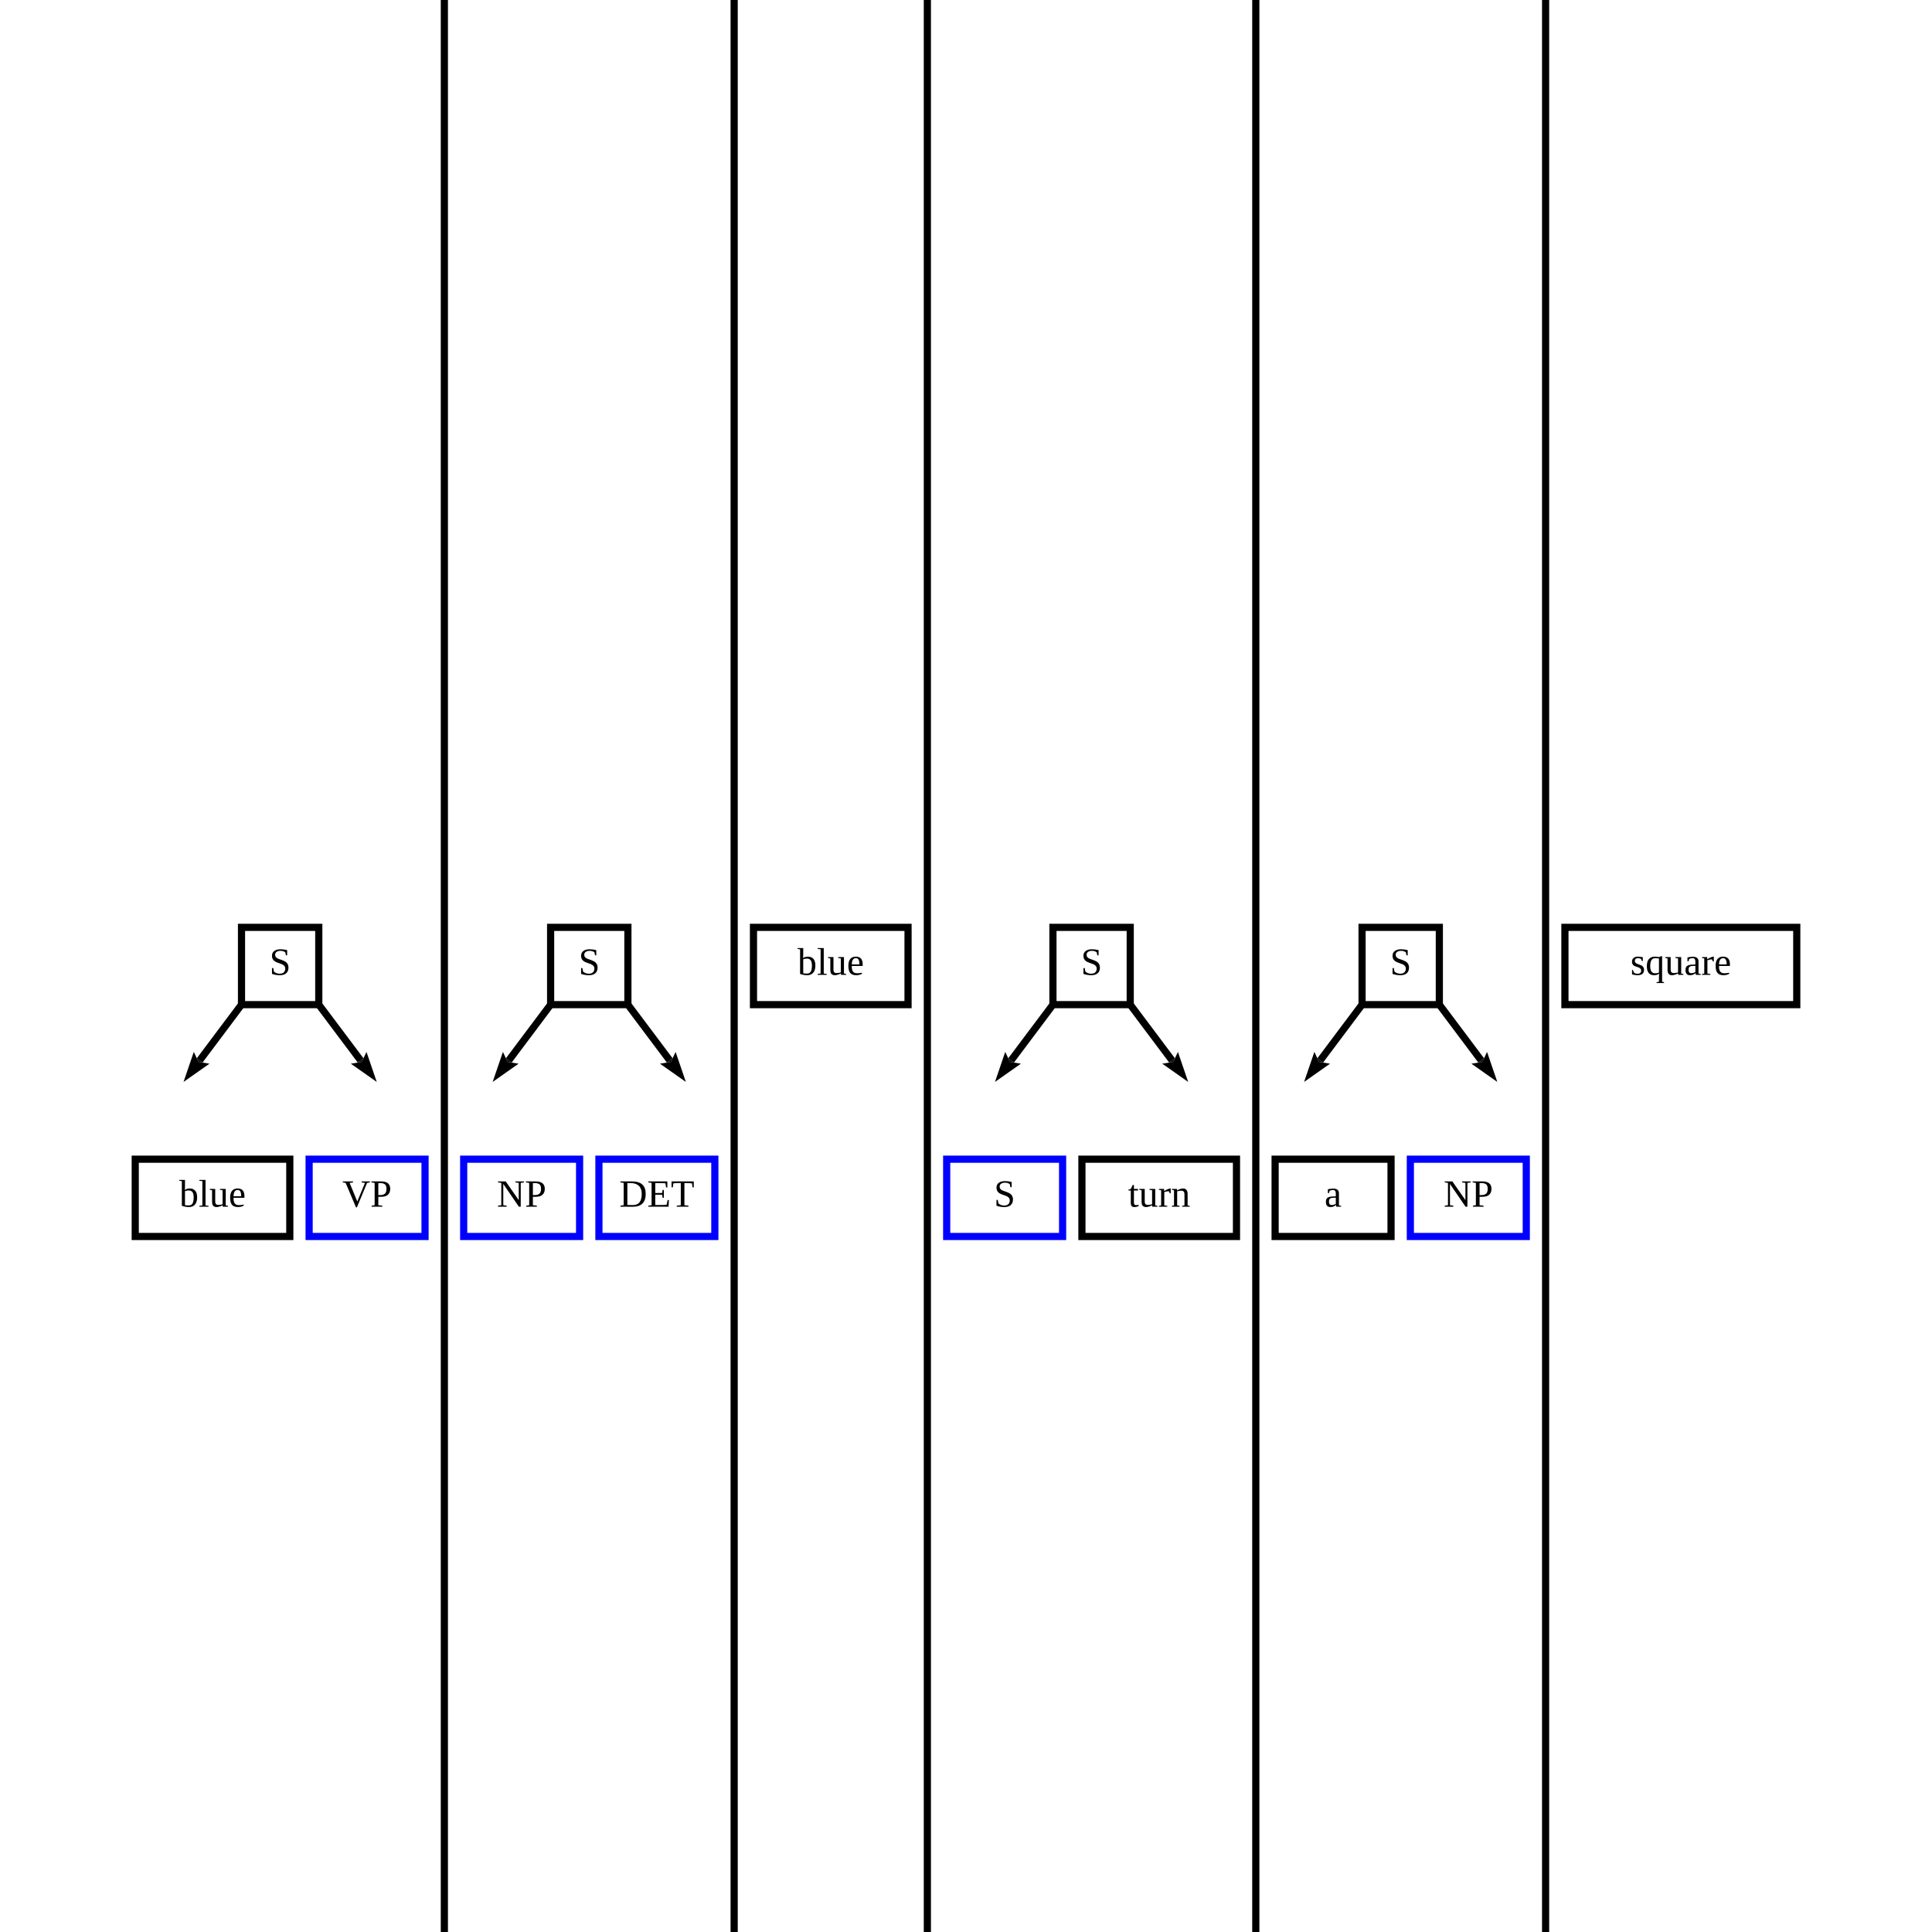
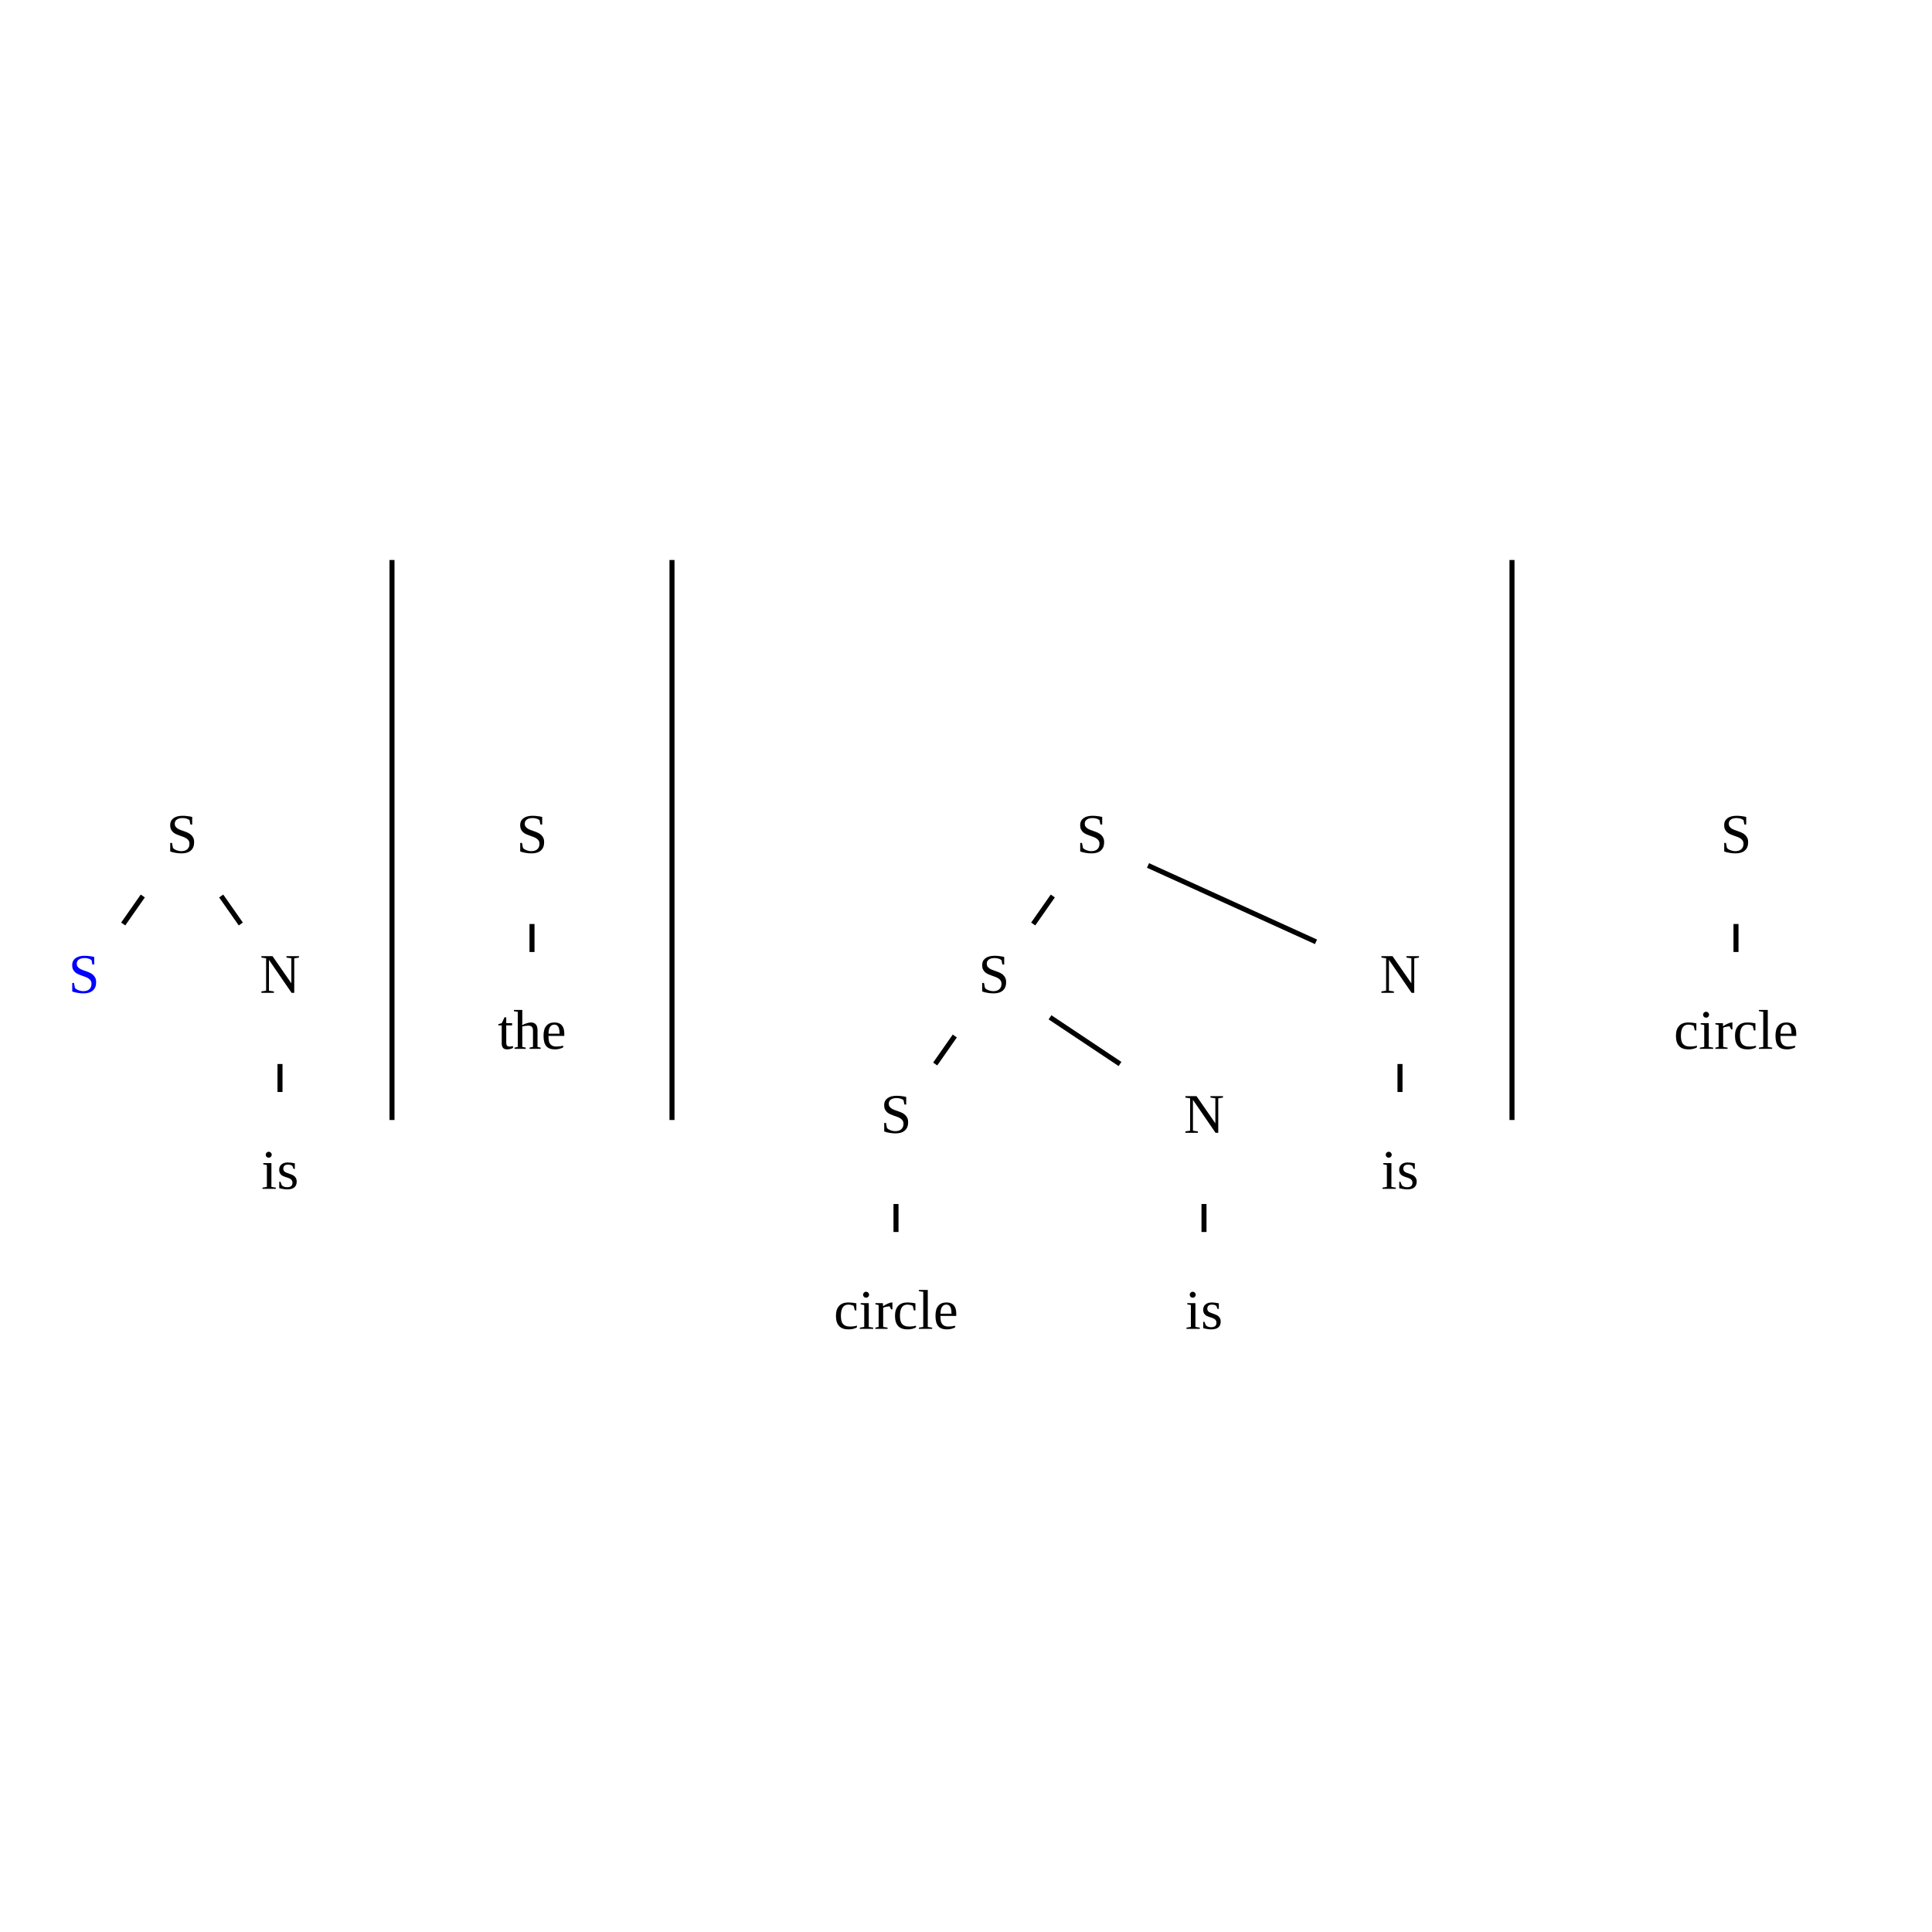
<svg xmlns="http://www.w3.org/2000/svg" height="500" stroke-opacity="1" viewBox="0.0 0.0 500.0 500.0" font-size="1" width="500" stroke="rgb(0,0,0)" version="1.1">
  <defs />
-   <g stroke-linejoin="miter" stroke-opacity="1.0" fill-opacity="0.0" stroke="rgb(0,0,0)" stroke-width="1.855" fill="rgb(0,0,0)" stroke-linecap="butt" stroke-miterlimit="10.0">
-     <path d="M 465,260 l -0,-20 h -60 l -0,20 Z" />
+   <g stroke-linejoin="miter" stroke-opacity="1.0" fill-opacity="0.0" stroke="rgb(0,0,0)" stroke-width="0.0" fill="rgb(0,0,0)" stroke-linecap="butt" stroke-miterlimit="10.0">
+     <path d="M 500,282.609 l -0,-28.985 h -101.449 l -0,28.985 Z" />
  </g>
-   <g stroke-linejoin="miter" stroke-opacity="1.0" fill-opacity="1.0" font-size="10.0px" stroke="rgb(0,0,0)" stroke-width="1.855" fill="rgb(0,0,0)" stroke-linecap="butt" stroke-miterlimit="10.0">
-     <text dominant-baseline="middle" transform="matrix(1,0,0,1,435,250)" stroke="none" text-anchor="middle">square</text>
+   <g stroke-linejoin="miter" stroke-opacity="1.0" fill-opacity="1.0" font-size="14.493px" stroke="rgb(0,0,0)" stroke-width="1.297" fill="rgb(0,0,0)" stroke-linecap="butt" stroke-miterlimit="10.0">
+     <text dominant-baseline="middle" transform="matrix(1,0,0,1,449.2754,268.1159)" stroke="none" text-anchor="middle">circle</text>
  </g>
-   <g stroke-linejoin="miter" stroke-opacity="1.0" fill-opacity="0.0" stroke="rgb(0,0,0)" stroke-width="1.855" fill="rgb(0,0,0)" stroke-linecap="butt" stroke-miterlimit="10.0">
-     <path d="M 400,0 v 500 " />
+   <g stroke-linejoin="miter" stroke-opacity="1.0" fill-opacity="0.0" stroke="rgb(0,0,0)" stroke-width="1.297" fill="rgb(0,0,0)" stroke-linecap="butt" stroke-miterlimit="10.0">
+     <path d="M 449.275,239.13 v 7.246 " />
  </g>
-   <g stroke-linejoin="miter" stroke-opacity="1.0" fill-opacity="0.0" stroke="rgb(0,0,255)" stroke-width="1.855" fill="rgb(0,0,0)" stroke-linecap="butt" stroke-miterlimit="10.0">
-     <path d="M 395,320 l -0,-20 h -30 l -0,20 Z" />
+   <g stroke-linejoin="miter" stroke-opacity="1.0" fill-opacity="0.0" stroke="rgb(0,0,0)" stroke-width="0.0" fill="rgb(0,0,0)" stroke-linecap="butt" stroke-miterlimit="10.0">
+     <path d="M 500,231.884 l -0,-28.985 h -101.449 l -0,28.985 Z" />
  </g>
-   <g stroke-linejoin="miter" stroke-opacity="1.0" fill-opacity="1.0" font-size="10.0px" stroke="rgb(0,0,0)" stroke-width="1.855" fill="rgb(0,0,0)" stroke-linecap="butt" stroke-miterlimit="10.0">
-     <text dominant-baseline="middle" transform="matrix(1,0,0,1,380,310)" stroke="none" text-anchor="middle">NP</text>
+   <g stroke-linejoin="miter" stroke-opacity="1.0" fill-opacity="1.0" font-size="14.493px" stroke="rgb(0,0,0)" stroke-width="1.297" fill="rgb(0,0,0)" stroke-linecap="butt" stroke-miterlimit="10.0">
+     <text dominant-baseline="middle" transform="matrix(1,0,0,1,449.2754,217.3913)" stroke="none" text-anchor="middle">S</text>
  </g>
-   <g stroke-linejoin="miter" stroke-opacity="1.0" fill-opacity="0.0" stroke="rgb(0,0,0)" stroke-width="1.855" fill="rgb(0,0,0)" stroke-linecap="butt" stroke-miterlimit="10.0">
-     <path d="M 360,320 l -0,-20 h -30 l -0,20 Z" />
+   <g stroke-linejoin="miter" stroke-opacity="1.0" fill-opacity="0.0" stroke="rgb(0,0,0)" stroke-width="1.297" fill="rgb(0,0,0)" stroke-linecap="butt" stroke-miterlimit="10.0">
+     <path d="M 391.304,144.928 v 144.928 " />
  </g>
-   <g stroke-linejoin="miter" stroke-opacity="1.0" fill-opacity="1.0" font-size="10.0px" stroke="rgb(0,0,0)" stroke-width="1.855" fill="rgb(0,0,0)" stroke-linecap="butt" stroke-miterlimit="10.0">
-     <text dominant-baseline="middle" transform="matrix(1,0,0,1,345,310)" stroke="none" text-anchor="middle">a</text>
+   <g stroke-linejoin="miter" stroke-opacity="1.0" fill-opacity="0.0" stroke="rgb(0,0,0)" stroke-width="0.0" fill="rgb(0,0,0)" stroke-linecap="butt" stroke-miterlimit="10.0">
+     <path d="M 384.058,318.841 l -0,-28.985 h -43.478 l -0,28.985 Z" />
  </g>
-   <g stroke-linejoin="miter" stroke-opacity="1.0" fill-opacity="0.0" stroke="rgb(0,0,0)" stroke-width="1.855" fill="rgb(0,0,0)" stroke-linecap="butt" stroke-miterlimit="10.0">
-     <path d="M 352.5,260 l -10.827,14.436 " />
+   <g stroke-linejoin="miter" stroke-opacity="1.0" fill-opacity="1.0" font-size="14.493px" stroke="rgb(0,0,0)" stroke-width="1.297" fill="rgb(0,0,0)" stroke-linecap="butt" stroke-miterlimit="10.0">
+     <text dominant-baseline="middle" transform="matrix(1,0,0,1,362.3188,304.3478)" stroke="none" text-anchor="middle">is</text>
+   </g>
+   <g stroke-linejoin="miter" stroke-opacity="1.0" fill-opacity="0.0" stroke="rgb(0,0,0)" stroke-width="1.297" fill="rgb(0,0,0)" stroke-linecap="butt" stroke-miterlimit="10.0">
+     <path d="M 362.319,275.362 v 7.246 " />
+   </g>
+   <g stroke-linejoin="miter" stroke-opacity="1.0" fill-opacity="0.0" stroke="rgb(0,0,0)" stroke-width="0.0" fill="rgb(0,0,0)" stroke-linecap="butt" stroke-miterlimit="10.0">
+     <path d="M 384.058,268.116 l -0,-28.985 h -43.478 l -0,28.985 Z" />
+   </g>
+   <g stroke-linejoin="miter" stroke-opacity="1.0" fill-opacity="1.0" font-size="14.493px" stroke="rgb(0,0,0)" stroke-width="1.297" fill="rgb(0,0,0)" stroke-linecap="butt" stroke-miterlimit="10.0">
+     <text dominant-baseline="middle" transform="matrix(1,0,0,1,362.3188,253.6232)" stroke="none" text-anchor="middle">N</text>
+   </g>
+   <g stroke-linejoin="miter" stroke-opacity="1.0" fill-opacity="0.0" stroke="rgb(0,0,0)" stroke-width="0.0" fill="rgb(0,0,0)" stroke-linecap="butt" stroke-miterlimit="10.0">
+     <path d="M 333.333,355.072 l -0,-28.985 h -43.478 l -0,28.985 Z" />
+   </g>
+   <g stroke-linejoin="miter" stroke-opacity="1.0" fill-opacity="1.0" font-size="14.493px" stroke="rgb(0,0,0)" stroke-width="1.297" fill="rgb(0,0,0)" stroke-linecap="butt" stroke-miterlimit="10.0">
+     <text dominant-baseline="middle" transform="matrix(1,0,0,1,311.5942,340.5797)" stroke="none" text-anchor="middle">is</text>
+   </g>
+   <g stroke-linejoin="miter" stroke-opacity="1.0" fill-opacity="0.0" stroke="rgb(0,0,0)" stroke-width="1.297" fill="rgb(0,0,0)" stroke-linecap="butt" stroke-miterlimit="10.0">
+     <path d="M 311.594,311.594 v 7.246 " />
+   </g>
+   <g stroke-linejoin="miter" stroke-opacity="1.0" fill-opacity="0.0" stroke="rgb(0,0,0)" stroke-width="0.0" fill="rgb(0,0,0)" stroke-linecap="butt" stroke-miterlimit="10.0">
+     <path d="M 333.333,304.348 l -0,-28.985 h -43.478 l -0,28.985 Z" />
+   </g>
+   <g stroke-linejoin="miter" stroke-opacity="1.0" fill-opacity="1.0" font-size="14.493px" stroke="rgb(0,0,0)" stroke-width="1.297" fill="rgb(0,0,0)" stroke-linecap="butt" stroke-miterlimit="10.0">
+     <text dominant-baseline="middle" transform="matrix(1,0,0,1,311.5942,289.8551)" stroke="none" text-anchor="middle">N</text>
+   </g>
+   <g stroke-linejoin="miter" stroke-opacity="1.0" fill-opacity="0.0" stroke="rgb(0,0,0)" stroke-width="0.0" fill="rgb(0,0,0)" stroke-linecap="butt" stroke-miterlimit="10.0">
+     <path d="M 282.609,355.072 l -0,-28.985 h -101.449 l -0,28.985 Z" />
+   </g>
+   <g stroke-linejoin="miter" stroke-opacity="1.0" fill-opacity="1.0" font-size="14.493px" stroke="rgb(0,0,0)" stroke-width="1.297" fill="rgb(0,0,0)" stroke-linecap="butt" stroke-miterlimit="10.0">
+     <text dominant-baseline="middle" transform="matrix(1,0,0,1,231.8841,340.5797)" stroke="none" text-anchor="middle">circle</text>
+   </g>
+   <g stroke-linejoin="miter" stroke-opacity="1.0" fill-opacity="0.0" stroke="rgb(0,0,0)" stroke-width="1.297" fill="rgb(0,0,0)" stroke-linecap="butt" stroke-miterlimit="10.0">
+     <path d="M 231.884,311.594 v 7.246 " />
+   </g>
+   <g stroke-linejoin="miter" stroke-opacity="1.0" fill-opacity="0.0" stroke="rgb(0,0,0)" stroke-width="0.0" fill="rgb(0,0,0)" stroke-linecap="butt" stroke-miterlimit="10.0">
+     <path d="M 282.609,304.348 l -0,-28.985 h -101.449 l -0,28.985 Z" />
+   </g>
+   <g stroke-linejoin="miter" stroke-opacity="1.0" fill-opacity="1.0" font-size="14.493px" stroke="rgb(0,0,0)" stroke-width="1.297" fill="rgb(0,0,0)" stroke-linecap="butt" stroke-miterlimit="10.0">
+     <text dominant-baseline="middle" transform="matrix(1,0,0,1,231.8841,289.8551)" stroke="none" text-anchor="middle">S</text>
+   </g>
+   <g stroke-linejoin="miter" stroke-opacity="1.0" fill-opacity="0.0" stroke="rgb(0,0,0)" stroke-width="0.0" fill="rgb(0,0,0)" stroke-linecap="butt" stroke-miterlimit="10.0">
+     <path d="M 271.739,268.116 l -0,-28.985 h -28.985 l -0,28.985 Z" />
+   </g>
+   <g stroke-linejoin="miter" stroke-opacity="1.0" fill-opacity="1.0" font-size="14.493px" stroke="rgb(0,0,0)" stroke-width="1.297" fill="rgb(0,0,0)" stroke-linecap="butt" stroke-miterlimit="10.0">
+     <text dominant-baseline="middle" transform="matrix(1,0,0,1,257.2464,253.6232)" stroke="none" text-anchor="middle">S</text>
+   </g>
+   <g stroke-linejoin="miter" stroke-opacity="1.0" fill-opacity="0.0" stroke="rgb(0,0,0)" stroke-width="1.297" fill="rgb(0,0,0)" stroke-linecap="butt" stroke-miterlimit="10.0">
+     <path d="M 247.101,268.116 l -5.072,7.246 " />
  </g>
  <g stroke-linejoin="miter" stroke-opacity="1.0" fill-opacity="1.0" stroke="rgb(0,0,0)" stroke-width="0.0" fill="rgb(0,0,0)" stroke-linecap="butt" stroke-miterlimit="10.0" />
  <g stroke-linejoin="miter" stroke-opacity="1.0" fill-opacity="1.0" stroke="rgb(0,0,0)" stroke-width="0.0" fill="rgb(0,0,0)" stroke-linecap="butt" stroke-miterlimit="10.0" />
-   <g stroke-linejoin="miter" stroke-opacity="1.0" fill-opacity="1.0" stroke="rgb(0,0,0)" stroke-width="0.0" fill="rgb(0,0,0)" stroke-linecap="butt" stroke-miterlimit="10.0">
-     <path d="M 337.5,280 l 6.708,-4.719 l -2.827,-0.455 l -1.228,-2.587 Z" />
-   </g>
-   <g stroke-linejoin="miter" stroke-opacity="1.0" fill-opacity="1.0" stroke="rgb(0,0,0)" stroke-width="0.0" fill="rgb(0,0,0)" stroke-linecap="butt" stroke-miterlimit="10.0">
-     <path d="M 341.381,274.826 l 0.292,-0.39 l 0.742,0.556 l -1.034,-0.166 l 0.292,-0.39 l -0.742,-0.556 Z" />
-   </g>
-   <g stroke-linejoin="miter" stroke-opacity="1.0" fill-opacity="0.0" stroke="rgb(0,0,0)" stroke-width="1.855" fill="rgb(0,0,0)" stroke-linecap="butt" stroke-miterlimit="10.0">
-     <path d="M 372.5,260 l 10.827,14.436 " />
+   <g stroke-linejoin="miter" stroke-opacity="1.0" fill-opacity="1.0" stroke="rgb(0,0,0)" stroke-width="0.0" fill="rgb(0,0,0)" stroke-linecap="butt" stroke-miterlimit="10.0" />
+   <g stroke-linejoin="miter" stroke-opacity="1.0" fill-opacity="1.0" stroke="rgb(0,0,0)" stroke-width="0.0" fill="rgb(0,0,0)" stroke-linecap="butt" stroke-miterlimit="10.0" />
+   <g stroke-linejoin="miter" stroke-opacity="1.0" fill-opacity="0.0" stroke="rgb(0,0,0)" stroke-width="1.297" fill="rgb(0,0,0)" stroke-linecap="butt" stroke-miterlimit="10.0">
+     <path d="M 271.739,263.285 l 18.116,12.077 " />
  </g>
  <g stroke-linejoin="miter" stroke-opacity="1.0" fill-opacity="1.0" stroke="rgb(0,0,0)" stroke-width="0.0" fill="rgb(0,0,0)" stroke-linecap="butt" stroke-miterlimit="10.0" />
  <g stroke-linejoin="miter" stroke-opacity="1.0" fill-opacity="1.0" stroke="rgb(0,0,0)" stroke-width="0.0" fill="rgb(0,0,0)" stroke-linecap="butt" stroke-miterlimit="10.0" />
-   <g stroke-linejoin="miter" stroke-opacity="1.0" fill-opacity="1.0" stroke="rgb(0,0,0)" stroke-width="0.0" fill="rgb(0,0,0)" stroke-linecap="butt" stroke-miterlimit="10.0">
-     <path d="M 387.5,280 l -2.652,-7.761 l -1.228,2.587 l -2.827,0.455 Z" />
+   <g stroke-linejoin="miter" stroke-opacity="1.0" fill-opacity="1.0" stroke="rgb(0,0,0)" stroke-width="0.0" fill="rgb(0,0,0)" stroke-linecap="butt" stroke-miterlimit="10.0" />
+   <g stroke-linejoin="miter" stroke-opacity="1.0" fill-opacity="1.0" stroke="rgb(0,0,0)" stroke-width="0.0" fill="rgb(0,0,0)" stroke-linecap="butt" stroke-miterlimit="10.0" />
+   <g stroke-linejoin="miter" stroke-opacity="1.0" fill-opacity="0.0" stroke="rgb(0,0,0)" stroke-width="0.0" fill="rgb(0,0,0)" stroke-linecap="butt" stroke-miterlimit="10.0">
+     <path d="M 297.101,231.884 l -0,-28.985 h -28.985 l -0,28.985 Z" />
  </g>
-   <g stroke-linejoin="miter" stroke-opacity="1.0" fill-opacity="1.0" stroke="rgb(0,0,0)" stroke-width="0.0" fill="rgb(0,0,0)" stroke-linecap="butt" stroke-miterlimit="10.0">
-     <path d="M 383.619,274.826 l -0.292,-0.39 l 0.742,-0.556 l -0.449,0.947 l -0.292,-0.39 l -0.742,0.556 Z" />
+   <g stroke-linejoin="miter" stroke-opacity="1.0" fill-opacity="1.0" font-size="14.493px" stroke="rgb(0,0,0)" stroke-width="1.297" fill="rgb(0,0,0)" stroke-linecap="butt" stroke-miterlimit="10.0">
+     <text dominant-baseline="middle" transform="matrix(1,0,0,1,282.6087,217.3913)" stroke="none" text-anchor="middle">S</text>
  </g>
-   <g stroke-linejoin="miter" stroke-opacity="1.0" fill-opacity="0.0" stroke="rgb(0,0,0)" stroke-width="1.855" fill="rgb(0,0,0)" stroke-linecap="butt" stroke-miterlimit="10.0">
-     <path d="M 372.5,260 l -0,-20 h -20 l -0,20 Z" />
-   </g>
-   <g stroke-linejoin="miter" stroke-opacity="1.0" fill-opacity="1.0" font-size="10.0px" stroke="rgb(0,0,0)" stroke-width="1.855" fill="rgb(0,0,0)" stroke-linecap="butt" stroke-miterlimit="10.0">
-     <text dominant-baseline="middle" transform="matrix(1,0,0,1,362.5,250)" stroke="none" text-anchor="middle">S</text>
-   </g>
-   <g stroke-linejoin="miter" stroke-opacity="1.0" fill-opacity="0.0" stroke="rgb(0,0,0)" stroke-width="1.855" fill="rgb(0,0,0)" stroke-linecap="butt" stroke-miterlimit="10.0">
-     <path d="M 325,0 v 500 " />
-   </g>
-   <g stroke-linejoin="miter" stroke-opacity="1.0" fill-opacity="0.0" stroke="rgb(0,0,0)" stroke-width="1.855" fill="rgb(0,0,0)" stroke-linecap="butt" stroke-miterlimit="10.0">
-     <path d="M 320,320 l -0,-20 h -40 l -0,20 Z" />
-   </g>
-   <g stroke-linejoin="miter" stroke-opacity="1.0" fill-opacity="1.0" font-size="10.0px" stroke="rgb(0,0,0)" stroke-width="1.855" fill="rgb(0,0,0)" stroke-linecap="butt" stroke-miterlimit="10.0">
-     <text dominant-baseline="middle" transform="matrix(1,0,0,1,300,310)" stroke="none" text-anchor="middle">turn</text>
-   </g>
-   <g stroke-linejoin="miter" stroke-opacity="1.0" fill-opacity="0.0" stroke="rgb(0,0,255)" stroke-width="1.855" fill="rgb(0,0,0)" stroke-linecap="butt" stroke-miterlimit="10.0">
-     <path d="M 275,320 l -0,-20 h -30 l -0,20 Z" />
-   </g>
-   <g stroke-linejoin="miter" stroke-opacity="1.0" fill-opacity="1.0" font-size="10.0px" stroke="rgb(0,0,0)" stroke-width="1.855" fill="rgb(0,0,0)" stroke-linecap="butt" stroke-miterlimit="10.0">
-     <text dominant-baseline="middle" transform="matrix(1,0,0,1,260,310)" stroke="none" text-anchor="middle">S</text>
-   </g>
-   <g stroke-linejoin="miter" stroke-opacity="1.0" fill-opacity="0.0" stroke="rgb(0,0,0)" stroke-width="1.855" fill="rgb(0,0,0)" stroke-linecap="butt" stroke-miterlimit="10.0">
-     <path d="M 272.5,260 l -10.827,14.436 " />
+   <g stroke-linejoin="miter" stroke-opacity="1.0" fill-opacity="0.0" stroke="rgb(0,0,0)" stroke-width="1.297" fill="rgb(0,0,0)" stroke-linecap="butt" stroke-miterlimit="10.0">
+     <path d="M 272.464,231.884 l -5.072,7.246 " />
  </g>
  <g stroke-linejoin="miter" stroke-opacity="1.0" fill-opacity="1.0" stroke="rgb(0,0,0)" stroke-width="0.0" fill="rgb(0,0,0)" stroke-linecap="butt" stroke-miterlimit="10.0" />
  <g stroke-linejoin="miter" stroke-opacity="1.0" fill-opacity="1.0" stroke="rgb(0,0,0)" stroke-width="0.0" fill="rgb(0,0,0)" stroke-linecap="butt" stroke-miterlimit="10.0" />
-   <g stroke-linejoin="miter" stroke-opacity="1.0" fill-opacity="1.0" stroke="rgb(0,0,0)" stroke-width="0.0" fill="rgb(0,0,0)" stroke-linecap="butt" stroke-miterlimit="10.0">
-     <path d="M 257.5,280 l 6.708,-4.719 l -2.827,-0.455 l -1.228,-2.587 Z" />
-   </g>
-   <g stroke-linejoin="miter" stroke-opacity="1.0" fill-opacity="1.0" stroke="rgb(0,0,0)" stroke-width="0.0" fill="rgb(0,0,0)" stroke-linecap="butt" stroke-miterlimit="10.0">
-     <path d="M 261.381,274.826 l 0.292,-0.39 l 0.742,0.556 l -1.034,-0.166 l 0.292,-0.39 l -0.742,-0.556 Z" />
-   </g>
-   <g stroke-linejoin="miter" stroke-opacity="1.0" fill-opacity="0.0" stroke="rgb(0,0,0)" stroke-width="1.855" fill="rgb(0,0,0)" stroke-linecap="butt" stroke-miterlimit="10.0">
-     <path d="M 292.5,260 l 10.827,14.436 " />
+   <g stroke-linejoin="miter" stroke-opacity="1.0" fill-opacity="1.0" stroke="rgb(0,0,0)" stroke-width="0.0" fill="rgb(0,0,0)" stroke-linecap="butt" stroke-miterlimit="10.0" />
+   <g stroke-linejoin="miter" stroke-opacity="1.0" fill-opacity="1.0" stroke="rgb(0,0,0)" stroke-width="0.0" fill="rgb(0,0,0)" stroke-linecap="butt" stroke-miterlimit="10.0" />
+   <g stroke-linejoin="miter" stroke-opacity="1.0" fill-opacity="0.0" stroke="rgb(0,0,0)" stroke-width="1.297" fill="rgb(0,0,0)" stroke-linecap="butt" stroke-miterlimit="10.0">
+     <path d="M 297.101,223.979 l 43.478,19.763 " />
  </g>
  <g stroke-linejoin="miter" stroke-opacity="1.0" fill-opacity="1.0" stroke="rgb(0,0,0)" stroke-width="0.0" fill="rgb(0,0,0)" stroke-linecap="butt" stroke-miterlimit="10.0" />
  <g stroke-linejoin="miter" stroke-opacity="1.0" fill-opacity="1.0" stroke="rgb(0,0,0)" stroke-width="0.0" fill="rgb(0,0,0)" stroke-linecap="butt" stroke-miterlimit="10.0" />
-   <g stroke-linejoin="miter" stroke-opacity="1.0" fill-opacity="1.0" stroke="rgb(0,0,0)" stroke-width="0.0" fill="rgb(0,0,0)" stroke-linecap="butt" stroke-miterlimit="10.0">
-     <path d="M 307.5,280 l -2.652,-7.761 l -1.228,2.587 l -2.827,0.455 Z" />
+   <g stroke-linejoin="miter" stroke-opacity="1.0" fill-opacity="1.0" stroke="rgb(0,0,0)" stroke-width="0.0" fill="rgb(0,0,0)" stroke-linecap="butt" stroke-miterlimit="10.0" />
+   <g stroke-linejoin="miter" stroke-opacity="1.0" fill-opacity="1.0" stroke="rgb(0,0,0)" stroke-width="0.0" fill="rgb(0,0,0)" stroke-linecap="butt" stroke-miterlimit="10.0" />
+   <g stroke-linejoin="miter" stroke-opacity="1.0" fill-opacity="0.0" stroke="rgb(0,0,0)" stroke-width="1.297" fill="rgb(0,0,0)" stroke-linecap="butt" stroke-miterlimit="10.0">
+     <path d="M 173.913,144.928 v 144.928 " />
  </g>
-   <g stroke-linejoin="miter" stroke-opacity="1.0" fill-opacity="1.0" stroke="rgb(0,0,0)" stroke-width="0.0" fill="rgb(0,0,0)" stroke-linecap="butt" stroke-miterlimit="10.0">
-     <path d="M 303.619,274.826 l -0.292,-0.39 l 0.742,-0.556 l -0.449,0.947 l -0.292,-0.39 l -0.742,0.556 Z" />
+   <g stroke-linejoin="miter" stroke-opacity="1.0" fill-opacity="0.0" stroke="rgb(0,0,0)" stroke-width="0.0" fill="rgb(0,0,0)" stroke-linecap="butt" stroke-miterlimit="10.0">
+     <path d="M 166.667,282.609 l -0,-28.985 h -57.971 l -0,28.985 Z" />
  </g>
-   <g stroke-linejoin="miter" stroke-opacity="1.0" fill-opacity="0.0" stroke="rgb(0,0,0)" stroke-width="1.855" fill="rgb(0,0,0)" stroke-linecap="butt" stroke-miterlimit="10.0">
-     <path d="M 292.5,260 l -0,-20 h -20 l -0,20 Z" />
+   <g stroke-linejoin="miter" stroke-opacity="1.0" fill-opacity="1.0" font-size="14.493px" stroke="rgb(0,0,0)" stroke-width="1.297" fill="rgb(0,0,0)" stroke-linecap="butt" stroke-miterlimit="10.0">
+     <text dominant-baseline="middle" transform="matrix(1,0,0,1,137.6812,268.1159)" stroke="none" text-anchor="middle">the</text>
  </g>
-   <g stroke-linejoin="miter" stroke-opacity="1.0" fill-opacity="1.0" font-size="10.0px" stroke="rgb(0,0,0)" stroke-width="1.855" fill="rgb(0,0,0)" stroke-linecap="butt" stroke-miterlimit="10.0">
-     <text dominant-baseline="middle" transform="matrix(1,0,0,1,282.5,250)" stroke="none" text-anchor="middle">S</text>
+   <g stroke-linejoin="miter" stroke-opacity="1.0" fill-opacity="0.0" stroke="rgb(0,0,0)" stroke-width="1.297" fill="rgb(0,0,0)" stroke-linecap="butt" stroke-miterlimit="10.0">
+     <path d="M 137.681,239.13 v 7.246 " />
  </g>
-   <g stroke-linejoin="miter" stroke-opacity="1.0" fill-opacity="0.0" stroke="rgb(0,0,0)" stroke-width="1.855" fill="rgb(0,0,0)" stroke-linecap="butt" stroke-miterlimit="10.0">
-     <path d="M 240,0 v 500 " />
+   <g stroke-linejoin="miter" stroke-opacity="1.0" fill-opacity="0.0" stroke="rgb(0,0,0)" stroke-width="0.0" fill="rgb(0,0,0)" stroke-linecap="butt" stroke-miterlimit="10.0">
+     <path d="M 166.667,231.884 l -0,-28.985 h -57.971 l -0,28.985 Z" />
  </g>
-   <g stroke-linejoin="miter" stroke-opacity="1.0" fill-opacity="0.0" stroke="rgb(0,0,0)" stroke-width="1.855" fill="rgb(0,0,0)" stroke-linecap="butt" stroke-miterlimit="10.0">
-     <path d="M 235,260 l -0,-20 h -40 l -0,20 Z" />
+   <g stroke-linejoin="miter" stroke-opacity="1.0" fill-opacity="1.0" font-size="14.493px" stroke="rgb(0,0,0)" stroke-width="1.297" fill="rgb(0,0,0)" stroke-linecap="butt" stroke-miterlimit="10.0">
+     <text dominant-baseline="middle" transform="matrix(1,0,0,1,137.6812,217.3913)" stroke="none" text-anchor="middle">S</text>
  </g>
-   <g stroke-linejoin="miter" stroke-opacity="1.0" fill-opacity="1.0" font-size="10.0px" stroke="rgb(0,0,0)" stroke-width="1.855" fill="rgb(0,0,0)" stroke-linecap="butt" stroke-miterlimit="10.0">
-     <text dominant-baseline="middle" transform="matrix(1,0,0,1,215,250)" stroke="none" text-anchor="middle">blue</text>
+   <g stroke-linejoin="miter" stroke-opacity="1.0" fill-opacity="0.0" stroke="rgb(0,0,0)" stroke-width="1.297" fill="rgb(0,0,0)" stroke-linecap="butt" stroke-miterlimit="10.0">
+     <path d="M 101.449,144.928 v 144.928 " />
  </g>
-   <g stroke-linejoin="miter" stroke-opacity="1.0" fill-opacity="0.0" stroke="rgb(0,0,0)" stroke-width="1.855" fill="rgb(0,0,0)" stroke-linecap="butt" stroke-miterlimit="10.0">
-     <path d="M 190,0 v 500 " />
+   <g stroke-linejoin="miter" stroke-opacity="1.0" fill-opacity="0.0" stroke="rgb(0,0,0)" stroke-width="0.0" fill="rgb(0,0,0)" stroke-linecap="butt" stroke-miterlimit="10.0">
+     <path d="M 94.203,318.841 l -0,-28.985 h -43.478 l -0,28.985 Z" />
  </g>
-   <g stroke-linejoin="miter" stroke-opacity="1.0" fill-opacity="0.0" stroke="rgb(0,0,255)" stroke-width="1.855" fill="rgb(0,0,0)" stroke-linecap="butt" stroke-miterlimit="10.0">
-     <path d="M 185,320 l -0,-20 h -30 l -0,20 Z" />
+   <g stroke-linejoin="miter" stroke-opacity="1.0" fill-opacity="1.0" font-size="14.493px" stroke="rgb(0,0,0)" stroke-width="1.297" fill="rgb(0,0,0)" stroke-linecap="butt" stroke-miterlimit="10.0">
+     <text dominant-baseline="middle" transform="matrix(1,0,0,1,72.4638,304.3478)" stroke="none" text-anchor="middle">is</text>
  </g>
-   <g stroke-linejoin="miter" stroke-opacity="1.0" fill-opacity="1.0" font-size="10.0px" stroke="rgb(0,0,0)" stroke-width="1.855" fill="rgb(0,0,0)" stroke-linecap="butt" stroke-miterlimit="10.0">
-     <text dominant-baseline="middle" transform="matrix(1,0,0,1,170,310)" stroke="none" text-anchor="middle">DET</text>
+   <g stroke-linejoin="miter" stroke-opacity="1.0" fill-opacity="0.0" stroke="rgb(0,0,0)" stroke-width="1.297" fill="rgb(0,0,0)" stroke-linecap="butt" stroke-miterlimit="10.0">
+     <path d="M 72.464,275.362 v 7.246 " />
  </g>
-   <g stroke-linejoin="miter" stroke-opacity="1.0" fill-opacity="0.0" stroke="rgb(0,0,255)" stroke-width="1.855" fill="rgb(0,0,0)" stroke-linecap="butt" stroke-miterlimit="10.0">
-     <path d="M 150,320 l -0,-20 h -30 l -0,20 Z" />
+   <g stroke-linejoin="miter" stroke-opacity="1.0" fill-opacity="0.0" stroke="rgb(0,0,0)" stroke-width="0.0" fill="rgb(0,0,0)" stroke-linecap="butt" stroke-miterlimit="10.0">
+     <path d="M 94.203,268.116 l -0,-28.985 h -43.478 l -0,28.985 Z" />
  </g>
-   <g stroke-linejoin="miter" stroke-opacity="1.0" fill-opacity="1.0" font-size="10.0px" stroke="rgb(0,0,0)" stroke-width="1.855" fill="rgb(0,0,0)" stroke-linecap="butt" stroke-miterlimit="10.0">
-     <text dominant-baseline="middle" transform="matrix(1,0,0,1,135,310)" stroke="none" text-anchor="middle">NP</text>
+   <g stroke-linejoin="miter" stroke-opacity="1.0" fill-opacity="1.0" font-size="14.493px" stroke="rgb(0,0,0)" stroke-width="1.297" fill="rgb(0,0,0)" stroke-linecap="butt" stroke-miterlimit="10.0">
+     <text dominant-baseline="middle" transform="matrix(1,0,0,1,72.4638,253.6232)" stroke="none" text-anchor="middle">N</text>
  </g>
-   <g stroke-linejoin="miter" stroke-opacity="1.0" fill-opacity="0.0" stroke="rgb(0,0,0)" stroke-width="1.855" fill="rgb(0,0,0)" stroke-linecap="butt" stroke-miterlimit="10.0">
-     <path d="M 142.5,260 l -10.827,14.436 " />
+   <g stroke-linejoin="miter" stroke-opacity="1.0" fill-opacity="0.0" stroke="rgb(0,0,0)" stroke-width="0.0" fill="rgb(0,0,0)" stroke-linecap="butt" stroke-miterlimit="10.0">
+     <path d="M 43.478,268.116 l -0,-28.985 h -43.478 l -0,28.985 Z" />
+   </g>
+   <g stroke-linejoin="miter" stroke-opacity="1.0" fill-opacity="1.0" font-size="14.493px" stroke="rgb(0,0,0)" stroke-width="1.297" fill="rgb(0,0,255)" stroke-linecap="butt" stroke-miterlimit="10.0">
+     <text dominant-baseline="middle" transform="matrix(1,0,0,1,21.7391,253.6232)" stroke="none" text-anchor="middle">S</text>
+   </g>
+   <g stroke-linejoin="miter" stroke-opacity="1.0" fill-opacity="0.0" stroke="rgb(0,0,0)" stroke-width="0.0" fill="rgb(0,0,0)" stroke-linecap="butt" stroke-miterlimit="10.0">
+     <path d="M 61.594,231.884 l -0,-28.985 h -28.985 l -0,28.985 Z" />
+   </g>
+   <g stroke-linejoin="miter" stroke-opacity="1.0" fill-opacity="1.0" font-size="14.493px" stroke="rgb(0,0,0)" stroke-width="1.297" fill="rgb(0,0,0)" stroke-linecap="butt" stroke-miterlimit="10.0">
+     <text dominant-baseline="middle" transform="matrix(1,0,0,1,47.1014,217.3913)" stroke="none" text-anchor="middle">S</text>
+   </g>
+   <g stroke-linejoin="miter" stroke-opacity="1.0" fill-opacity="0.0" stroke="rgb(0,0,0)" stroke-width="1.297" fill="rgb(0,0,0)" stroke-linecap="butt" stroke-miterlimit="10.0">
+     <path d="M 36.956,231.884 l -5.072,7.246 " />
  </g>
  <g stroke-linejoin="miter" stroke-opacity="1.0" fill-opacity="1.0" stroke="rgb(0,0,0)" stroke-width="0.0" fill="rgb(0,0,0)" stroke-linecap="butt" stroke-miterlimit="10.0" />
  <g stroke-linejoin="miter" stroke-opacity="1.0" fill-opacity="1.0" stroke="rgb(0,0,0)" stroke-width="0.0" fill="rgb(0,0,0)" stroke-linecap="butt" stroke-miterlimit="10.0" />
-   <g stroke-linejoin="miter" stroke-opacity="1.0" fill-opacity="1.0" stroke="rgb(0,0,0)" stroke-width="0.0" fill="rgb(0,0,0)" stroke-linecap="butt" stroke-miterlimit="10.0">
-     <path d="M 127.5,280 l 6.708,-4.719 l -2.827,-0.455 l -1.228,-2.587 Z" />
-   </g>
-   <g stroke-linejoin="miter" stroke-opacity="1.0" fill-opacity="1.0" stroke="rgb(0,0,0)" stroke-width="0.0" fill="rgb(0,0,0)" stroke-linecap="butt" stroke-miterlimit="10.0">
-     <path d="M 131.381,274.826 l 0.292,-0.39 l 0.742,0.556 l -1.034,-0.166 l 0.292,-0.39 l -0.742,-0.556 Z" />
-   </g>
-   <g stroke-linejoin="miter" stroke-opacity="1.0" fill-opacity="0.0" stroke="rgb(0,0,0)" stroke-width="1.855" fill="rgb(0,0,0)" stroke-linecap="butt" stroke-miterlimit="10.0">
-     <path d="M 162.5,260 l 10.827,14.436 " />
+   <g stroke-linejoin="miter" stroke-opacity="1.0" fill-opacity="1.0" stroke="rgb(0,0,0)" stroke-width="0.0" fill="rgb(0,0,0)" stroke-linecap="butt" stroke-miterlimit="10.0" />
+   <g stroke-linejoin="miter" stroke-opacity="1.0" fill-opacity="1.0" stroke="rgb(0,0,0)" stroke-width="0.0" fill="rgb(0,0,0)" stroke-linecap="butt" stroke-miterlimit="10.0" />
+   <g stroke-linejoin="miter" stroke-opacity="1.0" fill-opacity="0.0" stroke="rgb(0,0,0)" stroke-width="1.297" fill="rgb(0,0,0)" stroke-linecap="butt" stroke-miterlimit="10.0">
+     <path d="M 57.246,231.884 l 5.072,7.246 " />
  </g>
  <g stroke-linejoin="miter" stroke-opacity="1.0" fill-opacity="1.0" stroke="rgb(0,0,0)" stroke-width="0.0" fill="rgb(0,0,0)" stroke-linecap="butt" stroke-miterlimit="10.0" />
  <g stroke-linejoin="miter" stroke-opacity="1.0" fill-opacity="1.0" stroke="rgb(0,0,0)" stroke-width="0.0" fill="rgb(0,0,0)" stroke-linecap="butt" stroke-miterlimit="10.0" />
-   <g stroke-linejoin="miter" stroke-opacity="1.0" fill-opacity="1.0" stroke="rgb(0,0,0)" stroke-width="0.0" fill="rgb(0,0,0)" stroke-linecap="butt" stroke-miterlimit="10.0">
-     <path d="M 177.5,280 l -2.652,-7.761 l -1.228,2.587 l -2.827,0.455 Z" />
-   </g>
-   <g stroke-linejoin="miter" stroke-opacity="1.0" fill-opacity="1.0" stroke="rgb(0,0,0)" stroke-width="0.0" fill="rgb(0,0,0)" stroke-linecap="butt" stroke-miterlimit="10.0">
-     <path d="M 173.619,274.826 l -0.292,-0.39 l 0.742,-0.556 l -0.449,0.947 l -0.292,-0.39 l -0.742,0.556 Z" />
-   </g>
-   <g stroke-linejoin="miter" stroke-opacity="1.0" fill-opacity="0.0" stroke="rgb(0,0,0)" stroke-width="1.855" fill="rgb(0,0,0)" stroke-linecap="butt" stroke-miterlimit="10.0">
-     <path d="M 162.5,260 l -0,-20 h -20 l -0,20 Z" />
-   </g>
-   <g stroke-linejoin="miter" stroke-opacity="1.0" fill-opacity="1.0" font-size="10.0px" stroke="rgb(0,0,0)" stroke-width="1.855" fill="rgb(0,0,0)" stroke-linecap="butt" stroke-miterlimit="10.0">
-     <text dominant-baseline="middle" transform="matrix(1,0,0,1,152.5,250)" stroke="none" text-anchor="middle">S</text>
-   </g>
-   <g stroke-linejoin="miter" stroke-opacity="1.0" fill-opacity="0.0" stroke="rgb(0,0,0)" stroke-width="1.855" fill="rgb(0,0,0)" stroke-linecap="butt" stroke-miterlimit="10.0">
-     <path d="M 115,0 v 500 " />
-   </g>
-   <g stroke-linejoin="miter" stroke-opacity="1.0" fill-opacity="0.0" stroke="rgb(0,0,255)" stroke-width="1.855" fill="rgb(0,0,0)" stroke-linecap="butt" stroke-miterlimit="10.0">
-     <path d="M 110,320 l -0,-20 h -30 l -0,20 Z" />
-   </g>
-   <g stroke-linejoin="miter" stroke-opacity="1.0" fill-opacity="1.0" font-size="10.0px" stroke="rgb(0,0,0)" stroke-width="1.855" fill="rgb(0,0,0)" stroke-linecap="butt" stroke-miterlimit="10.0">
-     <text dominant-baseline="middle" transform="matrix(1,0,0,1,95,310)" stroke="none" text-anchor="middle">VP</text>
-   </g>
-   <g stroke-linejoin="miter" stroke-opacity="1.0" fill-opacity="0.0" stroke="rgb(0,0,0)" stroke-width="1.855" fill="rgb(0,0,0)" stroke-linecap="butt" stroke-miterlimit="10.0">
-     <path d="M 75,320 l -0,-20 h -40 l -0,20 Z" />
-   </g>
-   <g stroke-linejoin="miter" stroke-opacity="1.0" fill-opacity="1.0" font-size="10.0px" stroke="rgb(0,0,0)" stroke-width="1.855" fill="rgb(0,0,0)" stroke-linecap="butt" stroke-miterlimit="10.0">
-     <text dominant-baseline="middle" transform="matrix(1,0,0,1,55,310)" stroke="none" text-anchor="middle">blue</text>
-   </g>
-   <g stroke-linejoin="miter" stroke-opacity="1.0" fill-opacity="0.0" stroke="rgb(0,0,0)" stroke-width="1.855" fill="rgb(0,0,0)" stroke-linecap="butt" stroke-miterlimit="10.0">
-     <path d="M 62.5,260 l -10.827,14.436 " />
-   </g>
  <g stroke-linejoin="miter" stroke-opacity="1.0" fill-opacity="1.0" stroke="rgb(0,0,0)" stroke-width="0.0" fill="rgb(0,0,0)" stroke-linecap="butt" stroke-miterlimit="10.0" />
  <g stroke-linejoin="miter" stroke-opacity="1.0" fill-opacity="1.0" stroke="rgb(0,0,0)" stroke-width="0.0" fill="rgb(0,0,0)" stroke-linecap="butt" stroke-miterlimit="10.0" />
-   <g stroke-linejoin="miter" stroke-opacity="1.0" fill-opacity="1.0" stroke="rgb(0,0,0)" stroke-width="0.0" fill="rgb(0,0,0)" stroke-linecap="butt" stroke-miterlimit="10.0">
-     <path d="M 47.5,280 l 6.708,-4.719 l -2.827,-0.455 l -1.228,-2.587 Z" />
-   </g>
-   <g stroke-linejoin="miter" stroke-opacity="1.0" fill-opacity="1.0" stroke="rgb(0,0,0)" stroke-width="0.0" fill="rgb(0,0,0)" stroke-linecap="butt" stroke-miterlimit="10.0">
-     <path d="M 51.381,274.826 l 0.292,-0.39 l 0.742,0.556 l -1.034,-0.166 l 0.292,-0.39 l -0.742,-0.556 Z" />
-   </g>
-   <g stroke-linejoin="miter" stroke-opacity="1.0" fill-opacity="0.0" stroke="rgb(0,0,0)" stroke-width="1.855" fill="rgb(0,0,0)" stroke-linecap="butt" stroke-miterlimit="10.0">
-     <path d="M 82.5,260 l 10.827,14.436 " />
-   </g>
-   <g stroke-linejoin="miter" stroke-opacity="1.0" fill-opacity="1.0" stroke="rgb(0,0,0)" stroke-width="0.0" fill="rgb(0,0,0)" stroke-linecap="butt" stroke-miterlimit="10.0" />
-   <g stroke-linejoin="miter" stroke-opacity="1.0" fill-opacity="1.0" stroke="rgb(0,0,0)" stroke-width="0.0" fill="rgb(0,0,0)" stroke-linecap="butt" stroke-miterlimit="10.0" />
-   <g stroke-linejoin="miter" stroke-opacity="1.0" fill-opacity="1.0" stroke="rgb(0,0,0)" stroke-width="0.0" fill="rgb(0,0,0)" stroke-linecap="butt" stroke-miterlimit="10.0">
-     <path d="M 97.5,280 l -2.652,-7.761 l -1.228,2.587 l -2.827,0.455 Z" />
-   </g>
-   <g stroke-linejoin="miter" stroke-opacity="1.0" fill-opacity="1.0" stroke="rgb(0,0,0)" stroke-width="0.0" fill="rgb(0,0,0)" stroke-linecap="butt" stroke-miterlimit="10.0">
-     <path d="M 93.619,274.826 l -0.292,-0.39 l 0.742,-0.556 l -0.449,0.947 l -0.292,-0.39 l -0.742,0.556 Z" />
-   </g>
-   <g stroke-linejoin="miter" stroke-opacity="1.0" fill-opacity="0.0" stroke="rgb(0,0,0)" stroke-width="1.855" fill="rgb(0,0,0)" stroke-linecap="butt" stroke-miterlimit="10.0">
-     <path d="M 82.5,260 l -0,-20 h -20 l -0,20 Z" />
-   </g>
-   <g stroke-linejoin="miter" stroke-opacity="1.0" fill-opacity="1.0" font-size="10.0px" stroke="rgb(0,0,0)" stroke-width="1.855" fill="rgb(0,0,0)" stroke-linecap="butt" stroke-miterlimit="10.0">
-     <text dominant-baseline="middle" transform="matrix(1,0,0,1,72.5,250)" stroke="none" text-anchor="middle">S</text>
-   </g>
</svg>
